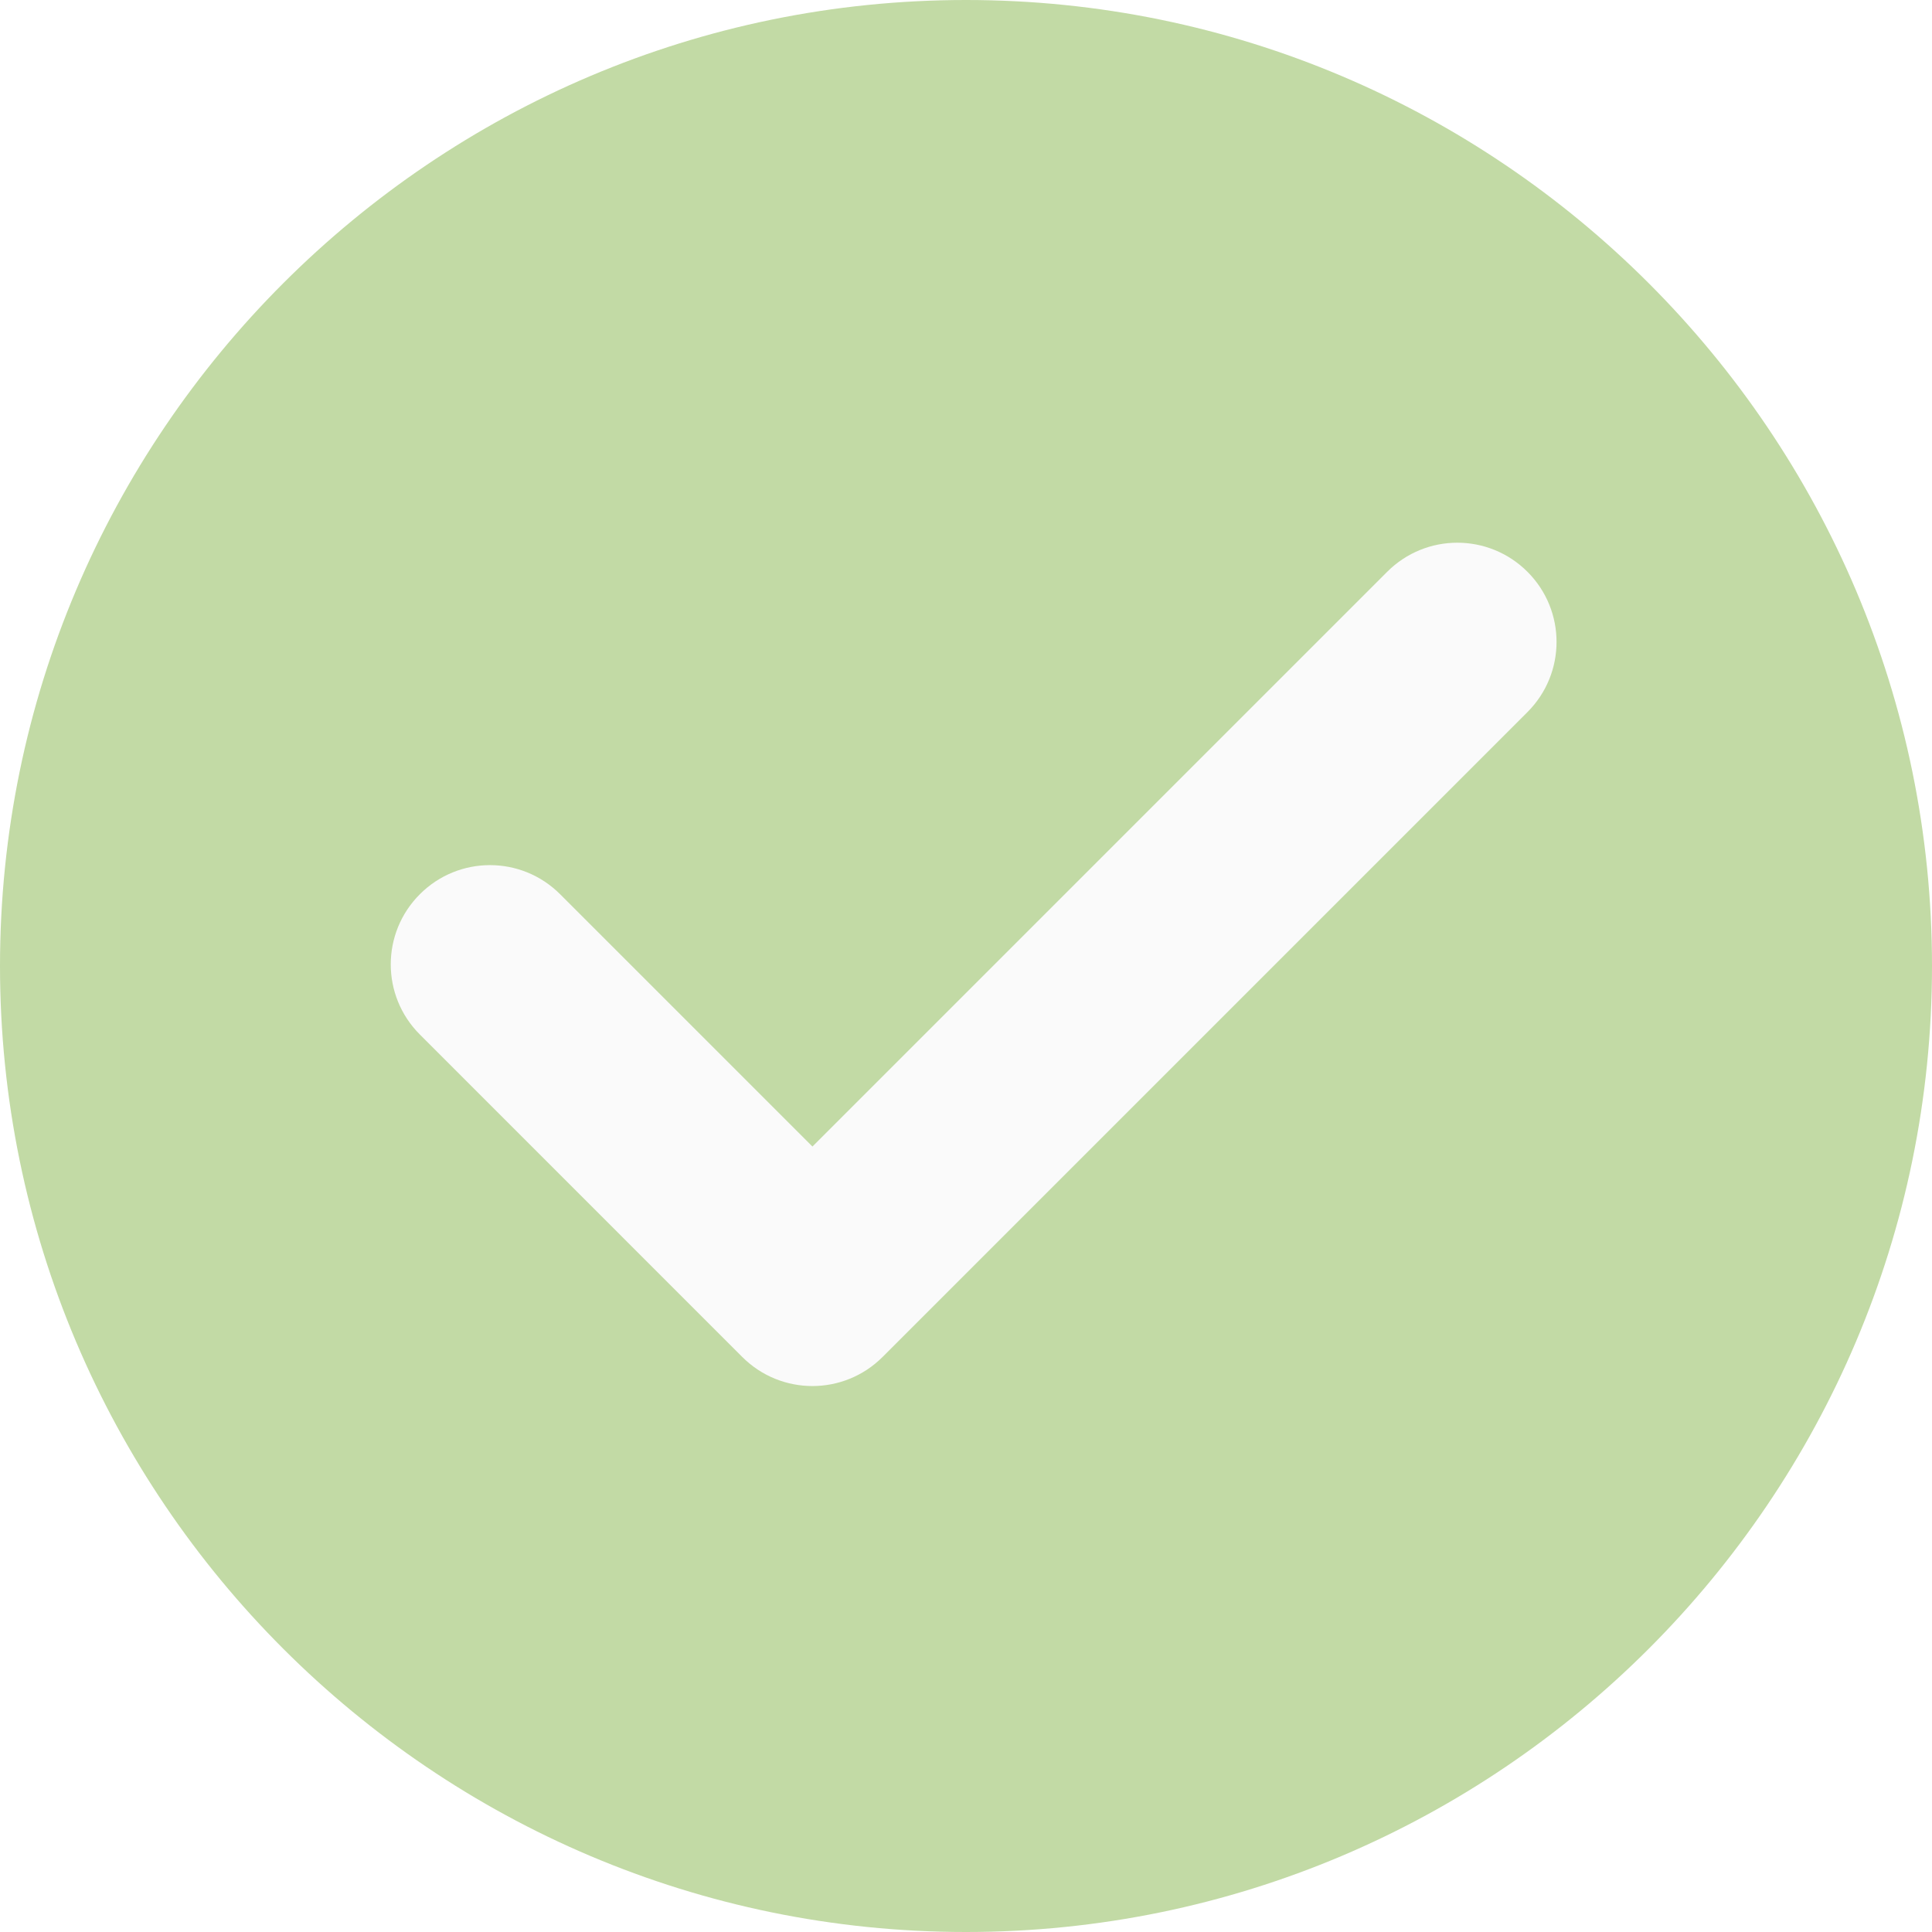
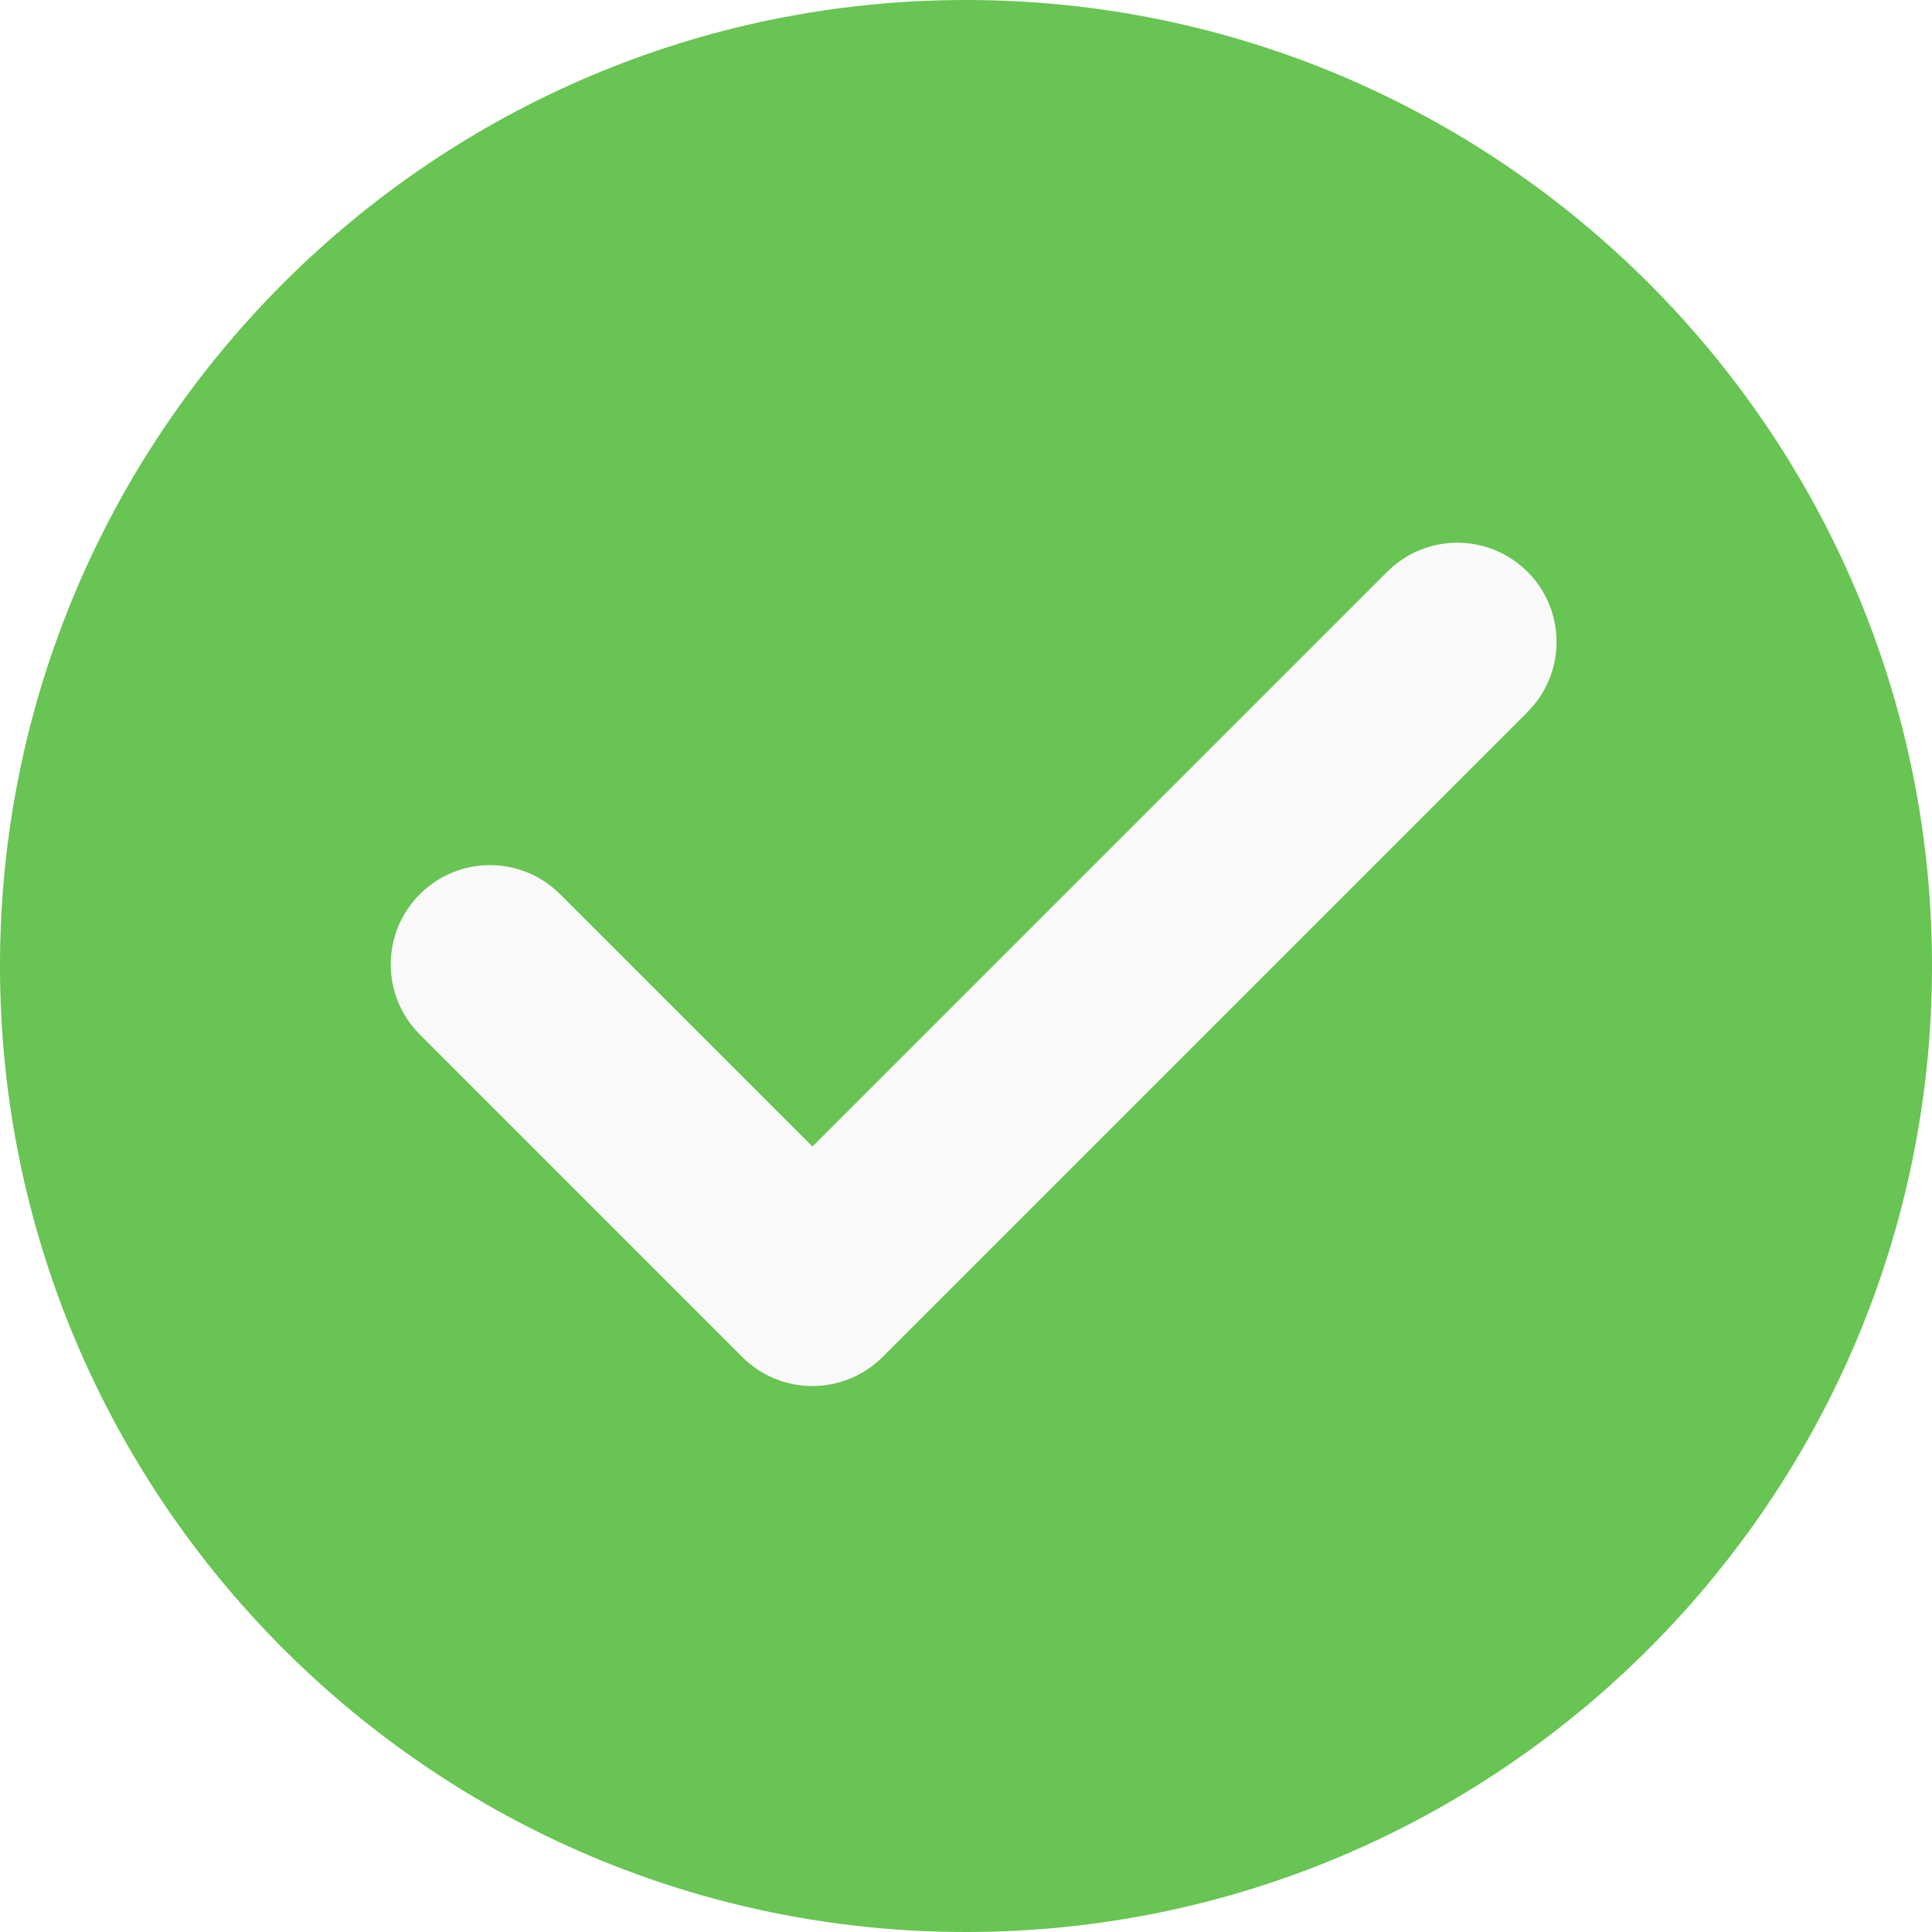
<svg xmlns="http://www.w3.org/2000/svg" width="60" height="60" viewBox="0 0 60 60" fill="none">
-   <path fill-rule="evenodd" clip-rule="evenodd" d="M30 0C13.457 0 0 13.457 0 30C0 46.543 13.457 60 30 60C46.543 60 60 46.543 60 30C60 13.457 46.543 0 30 0Z" fill="#C2DAA5" />
+   <path fill-rule="evenodd" clip-rule="evenodd" d="M30 0C13.457 0 0 13.457 0 30C0 46.543 13.457 60 30 60C46.543 60 60 46.543 60 30C60 13.457 46.543 0 30 0Z" fill="#68C453" />
  <path fill-rule="evenodd" clip-rule="evenodd" d="M47.437 22.114L27.409 42.142C26.808 42.743 26.019 43.045 25.231 43.045C24.442 43.045 23.653 42.743 23.052 42.142L13.039 32.128C11.834 30.924 11.834 28.976 13.039 27.771C14.243 26.566 16.19 26.566 17.395 27.771L25.231 35.607L43.08 17.758C44.285 16.553 46.232 16.553 47.437 17.758C48.641 18.962 48.641 20.909 47.437 22.114H47.437Z" fill="#FAFAFA" />
</svg>
